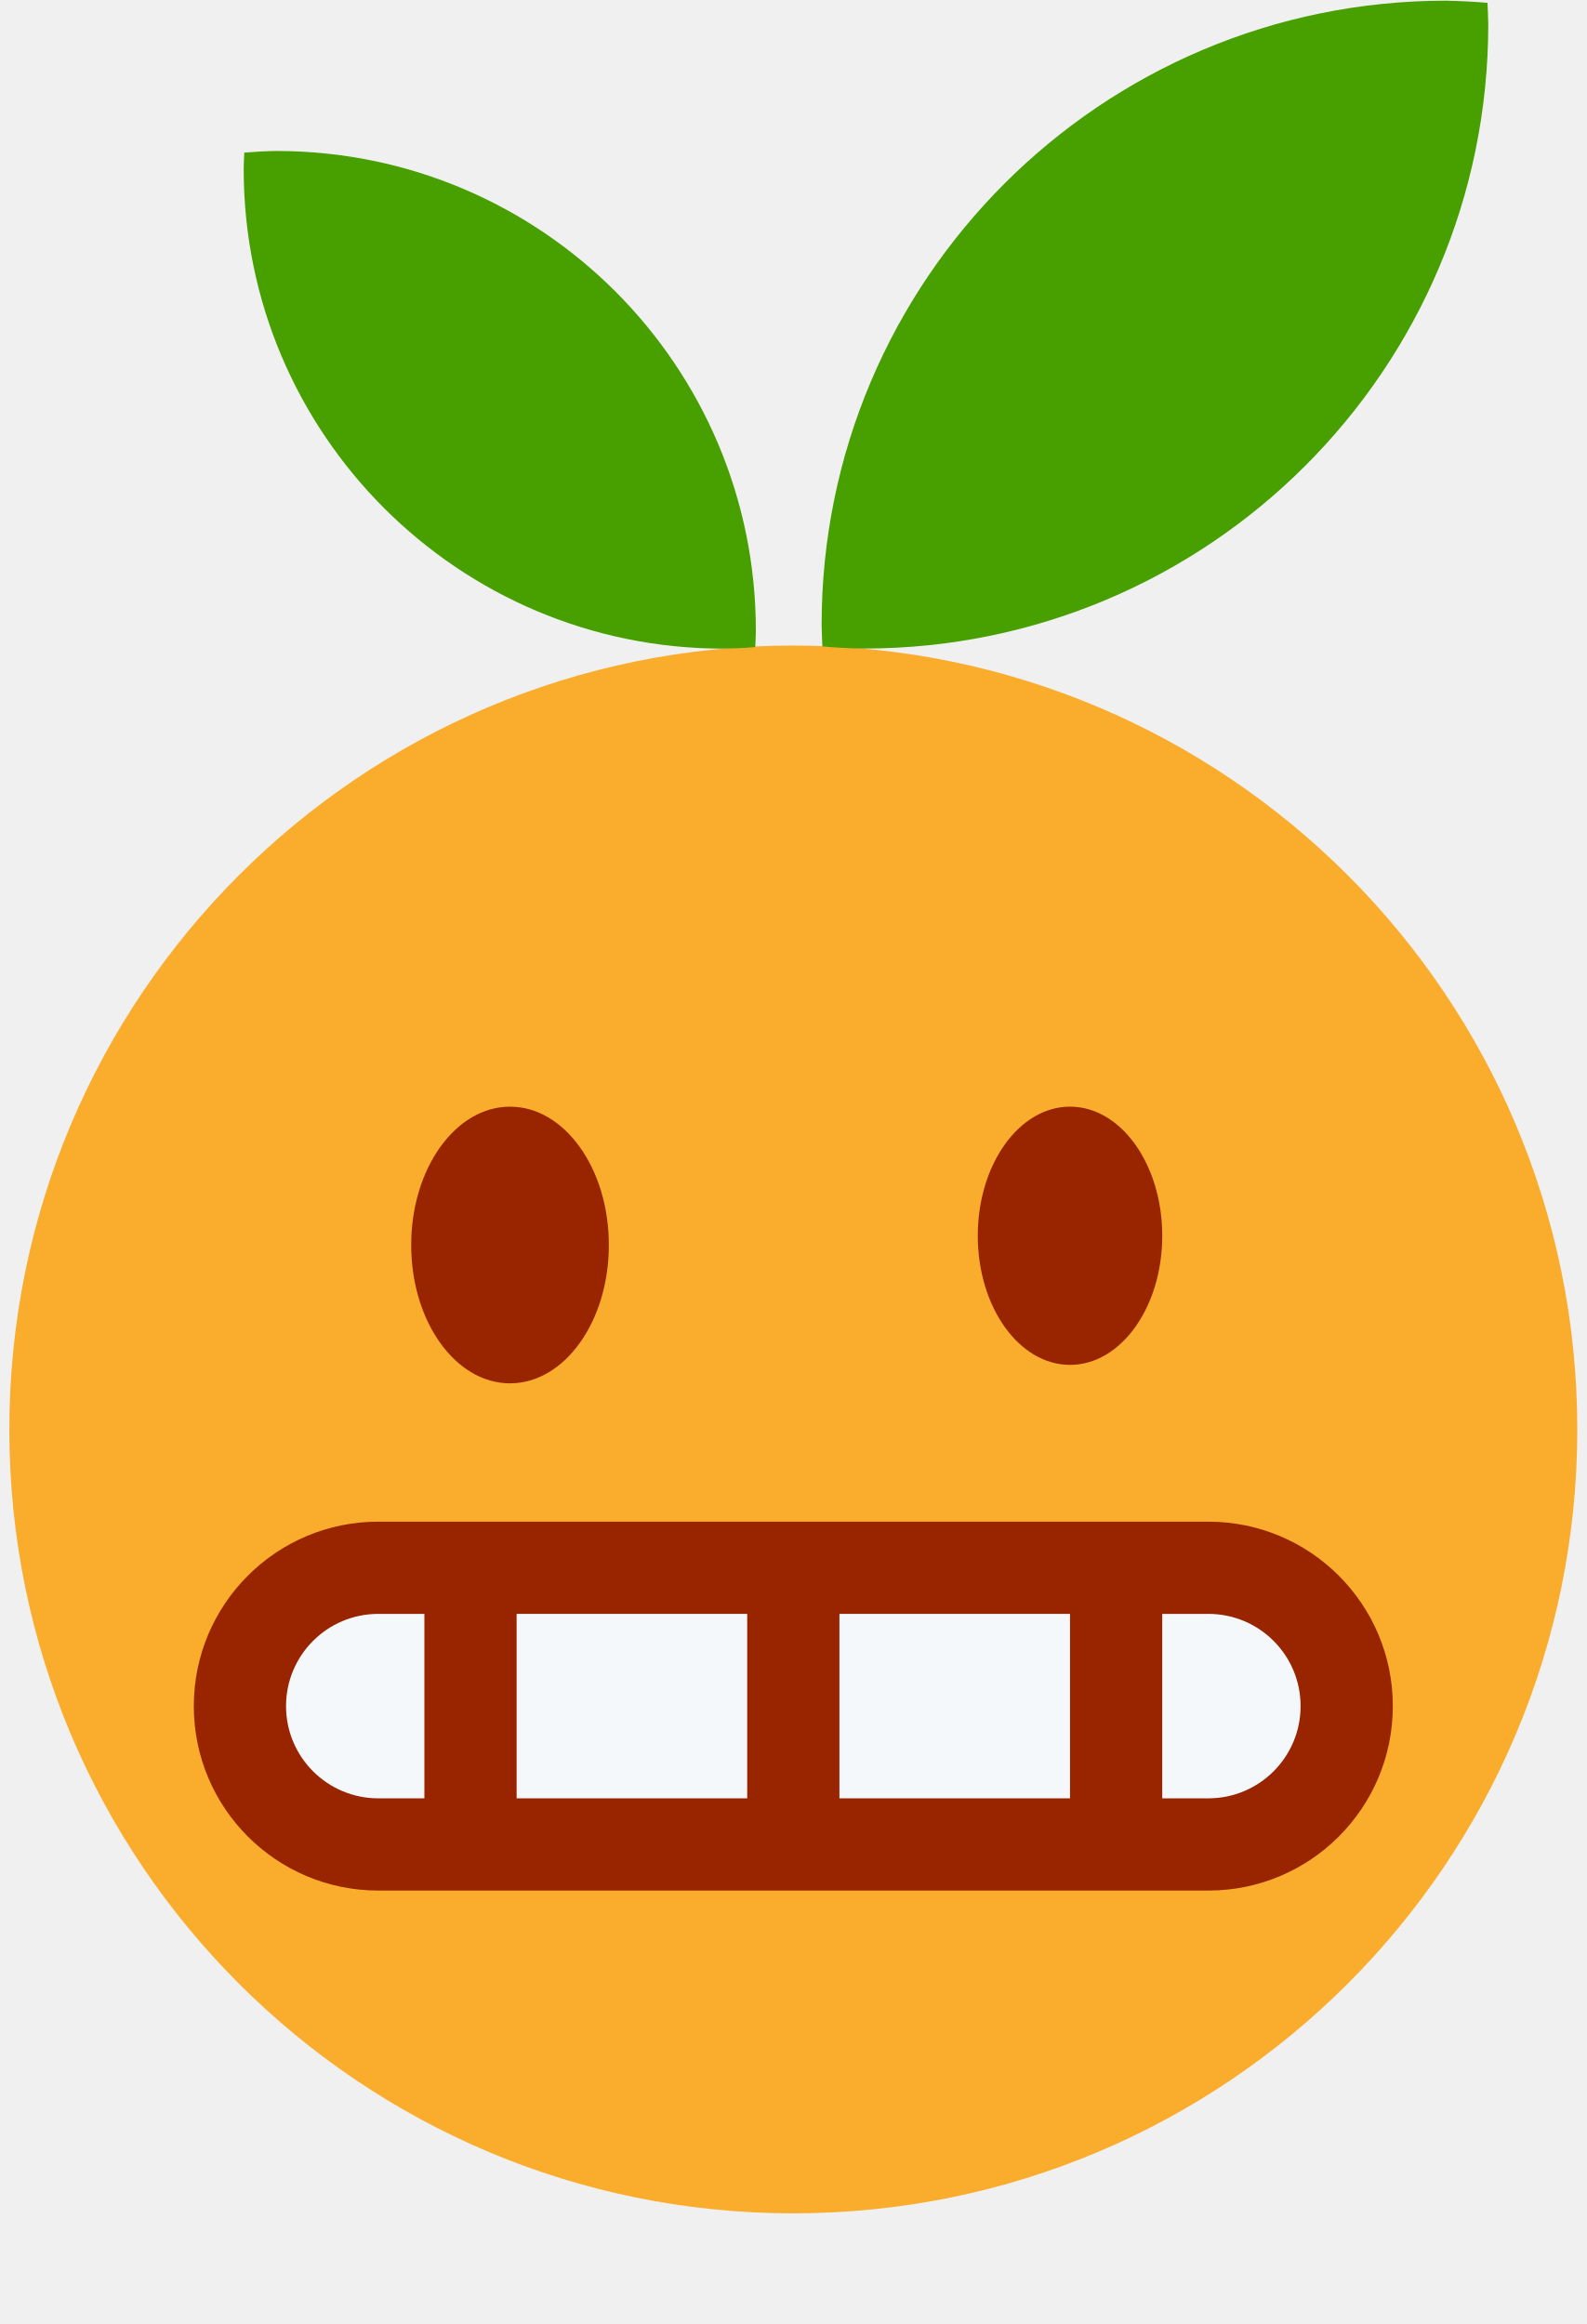
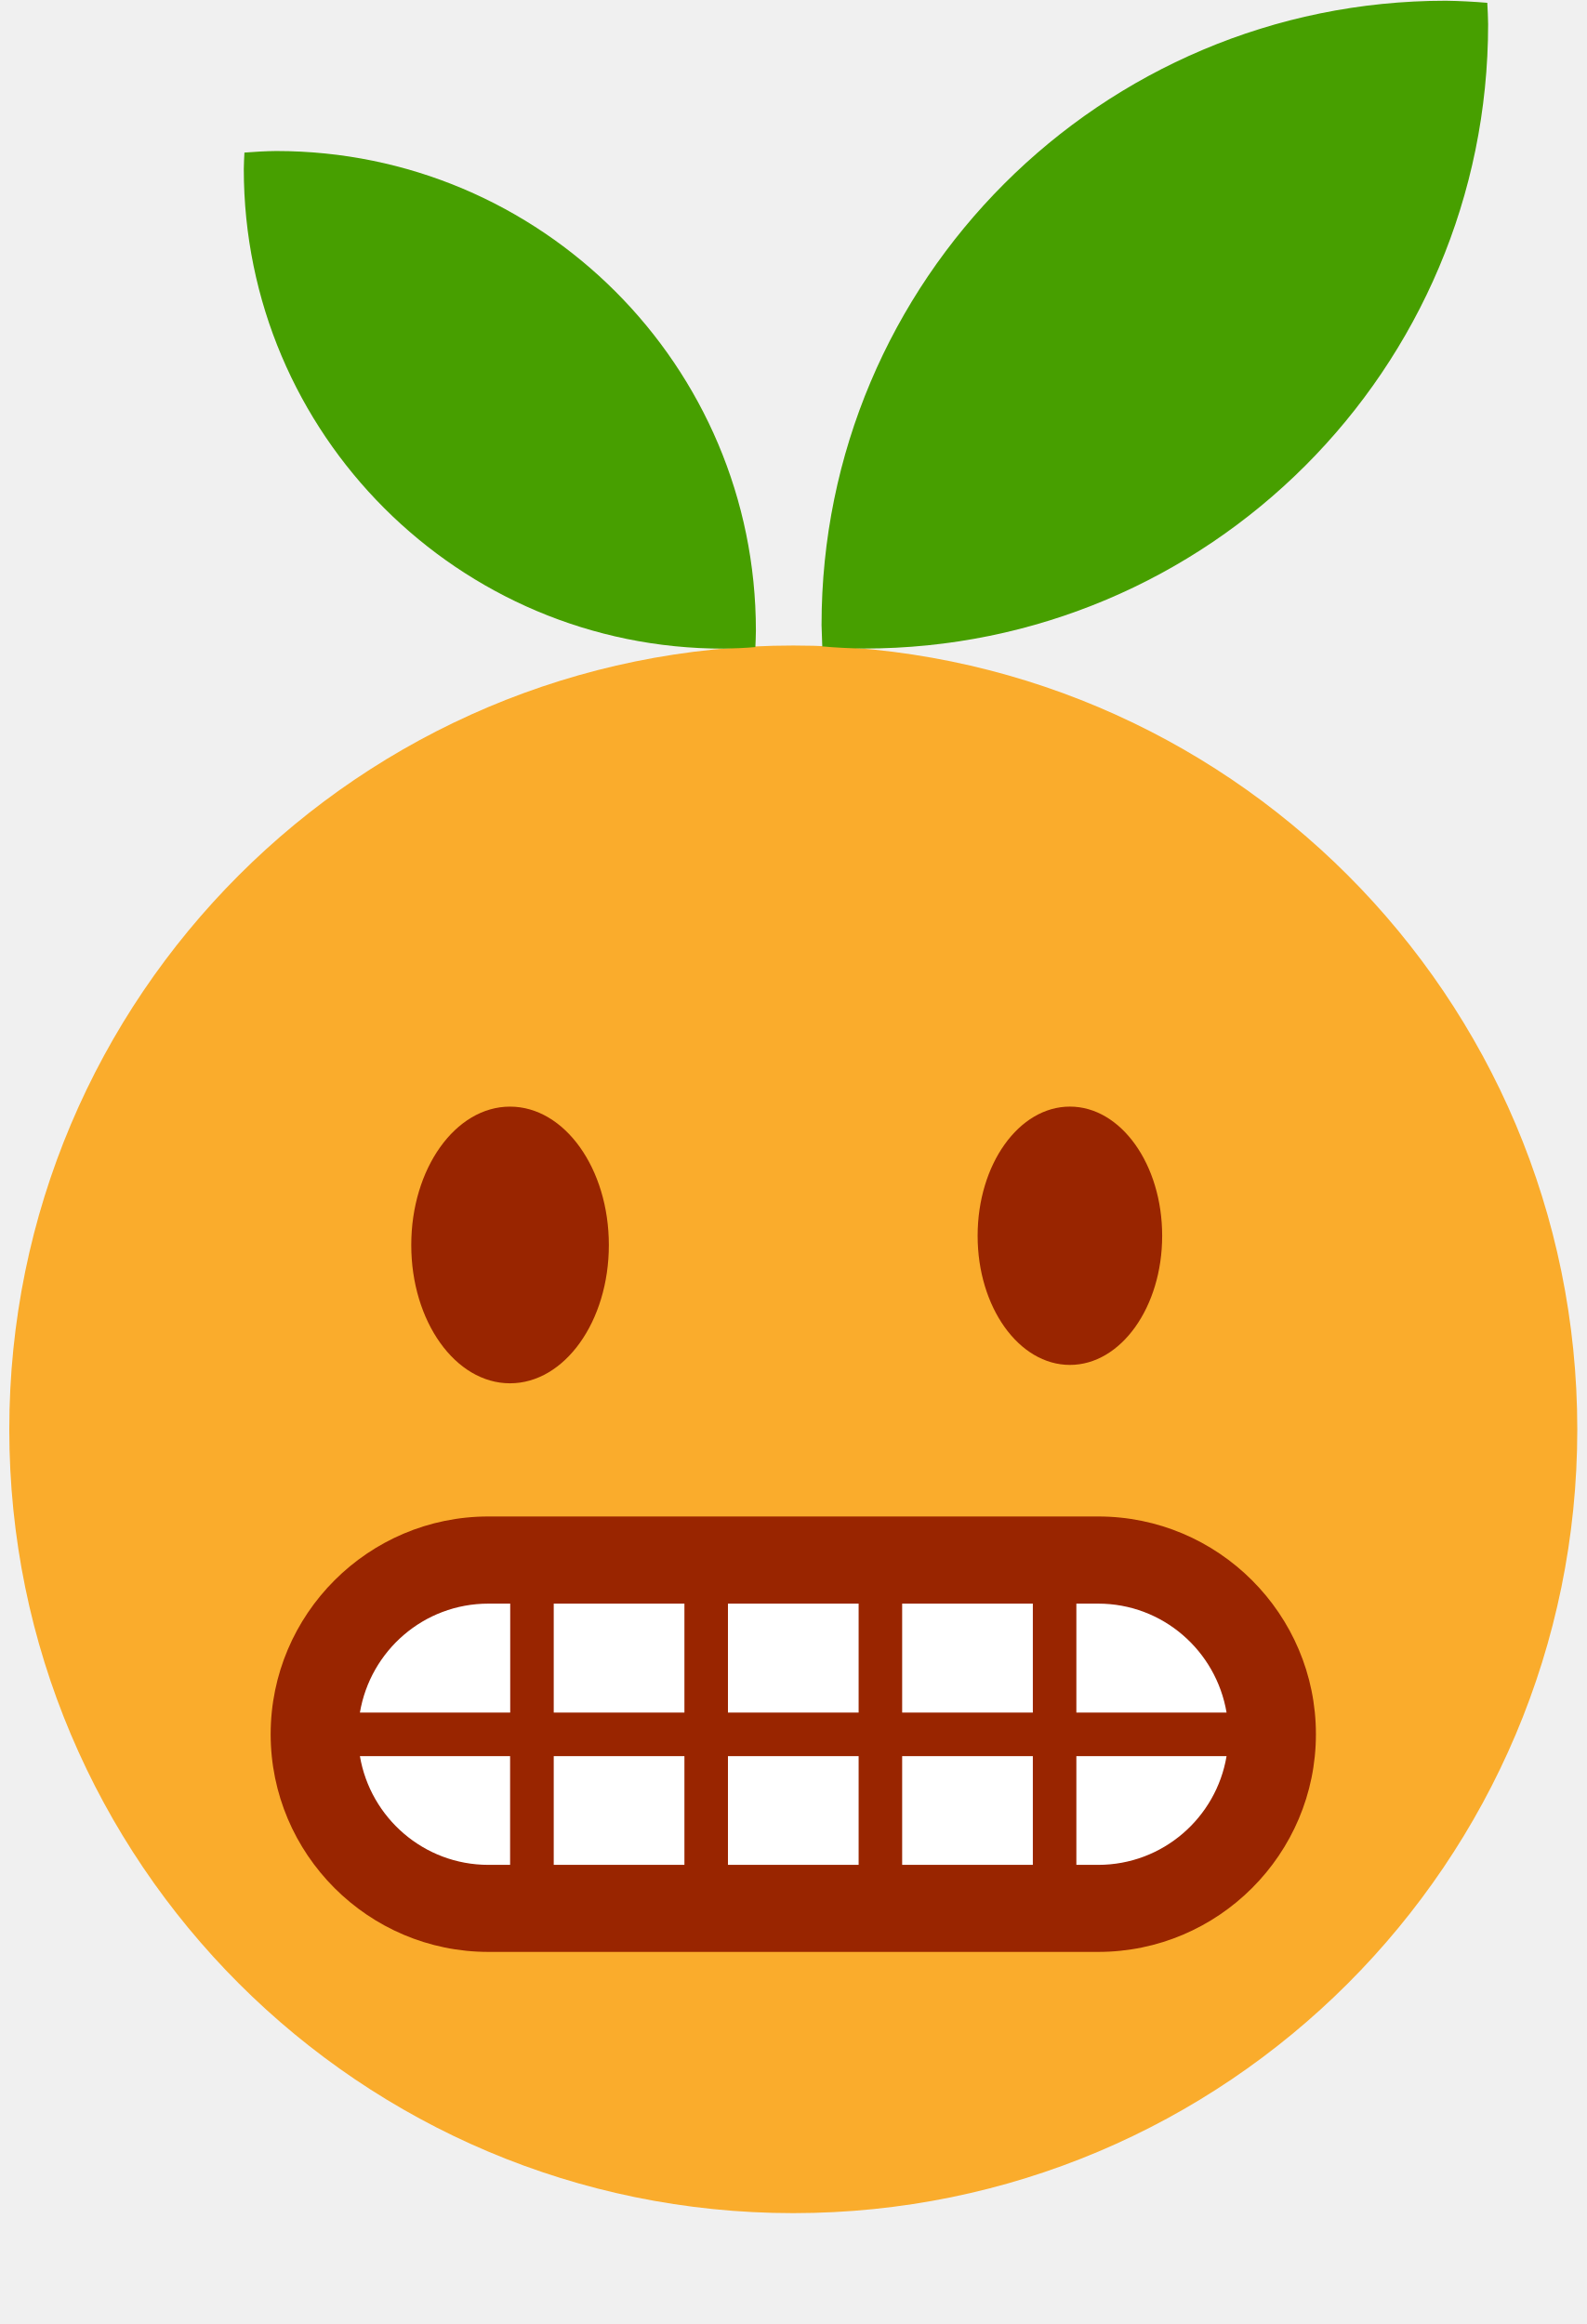
- <svg xmlns="http://www.w3.org/2000/svg" viewBox="0 0 42.5 63" style="enable-background: new 0 0 42.5 63" xml:space="preserve" version="1.1" id="clemoji3_1f62c" width="19px" height="27.833px">
-   <g transform="matrix(1.25,0,0,-1.25,-2.5,62.5)" id="g10">
-     <g transform="translate(36,19)" id="g20">
-       <path id="path22" style="fill: rgb(250, 172, 44); fill-opacity: 1; fill-rule: nonzero; stroke: none;" d="m 0,0 c 0,-9.389 -7.611,-17 -17,-17 -9.388,0 -17,7.611 -17,17 0,9.388 7.612,17 17,17 C -7.611,17 0,9.388 0,0" />
+ <svg xmlns="http://www.w3.org/2000/svg" version="1.1" id="clemoji3_1f62c" x="0px" y="0px" width="19px" height="27.834px" viewBox="0 0 19 27.834" enable-background="new 0 0 19 27.834" xml:space="preserve">
+   <g id="g10" transform="matrix(1.25,0,0,-1.25,-2.5,62.5)">
+     <g id="g20" transform="translate(36,19)">
+       <path id="path22" fill="#FAAC2C" d="M-18.889,17.304c0-4.148-3.362-7.509-7.511-7.509c-4.148,0-7.511,3.362-7.511,7.509c0,4.148,3.363,7.511,7.511,7.511C-22.252,24.815-18.889,21.453-18.889,17.304" />
    </g>
-     <g transform="translate(28,17)" id="g24">
-       <path id="path26" style="fill: rgb(153, 37, 0); fill-opacity: 1; fill-rule: nonzero; stroke: none;" d="m 0,0 -18,0 c -2.209,0 -4,-1.791 -4,-4 0,-2.209 1.791,-4 4,-4 l 18,0 c 2.21,0 4,1.791 4,4 0,2.209 -1.79,4 -4,4" />
+     <path id="g26" fill="#FFFFFF" d="M12.521,35.052c0.922,0,1.669-0.747,1.669-1.669s-0.747-1.669-1.669-1.669H6.679c-0.922,0-1.669,0.747-1.669,1.669s0.747,1.669,1.669,1.669H12.521z" />
+     <path id="g24" fill="#992500" d="M12.521,35.47H6.679c-1.15,0-2.086-0.936-2.086-2.086c0-1.15,0.936-2.086,2.086-2.086h5.842c1.15,0,2.086,0.936,2.086,2.086C14.607,34.534,13.671,35.47,12.521,35.47z M12.521,34.635c0.619,0,1.13-0.452,1.23-1.044h-1.439v1.044H12.521z M11.895,34.635v-1.044h-1.252v1.044H11.895z M10.226,34.635v-1.044H8.974v1.044H10.226z M8.557,34.635v-1.044H7.305v1.044H8.557z M6.679,34.635h0.209v-1.044H5.448C5.548,34.184,6.06,34.635,6.679,34.635z M6.679,32.132c-0.619,0-1.131,0.452-1.231,1.042h1.439v-1.042H6.679z M7.305,32.132v1.042h1.252v-1.042H7.305z M8.974,32.132v1.042h1.252v-1.042H8.974z M10.643,32.132v1.042h1.252v-1.042H10.643z M12.521,32.132h-0.209v1.042h1.439C13.652,32.584,13.14,32.132,12.521,32.132z" />
+     <g id="g40" transform="translate(15,23)">
+       <path id="path42" fill="#992500" d="M-7.167,15.071c0-0.732-0.424-1.325-0.947-1.325c-0.523,0-0.946,0.593-0.946,1.325c0,0.732,0.423,1.326,0.946,1.326C-7.591,16.397-7.167,15.803-7.167,15.071" />
    </g>
-     <path id="path28" style="fill:#f5f8fa;fill-opacity:1;fill-rule:nonzero;stroke:none" d="m 25,15 -5,0 0,-4 5,0 0,4 z" />
-     <g transform="translate(28,15)" id="g30">
-       <path id="path32" style="fill:#f5f8fa;fill-opacity:1;fill-rule:nonzero;stroke:none" d="m 0,0 -1,0 0,-4 1,0 c 1.105,0 2,0.896 2,2 0,1.105 -0.895,2 -2,2" />
-     </g>
-     <g transform="translate(10,15)" id="g34">
-       <path id="path36" style="fill:#f5f8fa;fill-opacity:1;fill-rule:nonzero;stroke:none" d="m 0,0 c -1.104,0 -2,-0.895 -2,-2 0,-1.104 0.896,-2 2,-2 l 1,0 0,4 -1,0 z" />
-     </g>
-     <path id="path38" style="fill:#f5f8fa;fill-opacity:1;fill-rule:nonzero;stroke:none" d="m 13,11 5,0 0,4 -5,0 0,-4 z" />
-     <g transform="translate(15,23)" id="g40">
-       <path id="path42" style="fill: rgb(153, 37, 0); fill-opacity: 1; fill-rule: nonzero; stroke: none;" d="m 0,0 c 0,-1.657 -0.96,-3 -2.143,-3 -1.184,0 -2.143,1.343 -2.143,3 0,1.657 0.959,3 2.143,3 C -0.96,3 0,1.657 0,0" />
-     </g>
-     <g transform="translate(27,23.2002)" id="g44">
-       <path id="path46" style="fill: rgb(153, 37, 0); fill-opacity: 1; fill-rule: nonzero; stroke: none;" d="m 0,0 c 0,-1.547 -0.895,-2.8 -2,-2.8 -1.104,0 -2,1.253 -2,2.8 0,1.546 0.896,2.8 2,2.8 1.105,0 2,-1.254 2,-2.8" />
+     <g id="g44" transform="translate(27,23.2002)">
+       <path id="path46" fill="#992500" d="M-13.866,14.959c0-0.683-0.395-1.237-0.884-1.237s-0.884,0.554-0.884,1.237c0,0.684,0.395,1.238,0.884,1.238S-13.866,15.643-13.866,14.959" />
    </g>
    <g id="gfeuille" transform="translate(113.9107,50.659)">
-       <path id="path4138-2" fill="#479F00" d="M-80.758-0.674c-7.478-0.001-13.541-6.064-13.539-13.541c0.003-0.155,0.009-0.31,0.017-0.464c0.297-0.026,0.597-0.041,0.897-0.045c7.478-0.001,13.541,6.062,13.542,13.54c0,0.001,0,0.001,0,0.002c-0.005,0.154-0.009,0.308-0.017,0.462C-80.156-0.696-80.458-0.68-80.758-0.674L-80.758-0.674z" />
-       <path id="path4138-2-5" fill="#479F00" d="M-106.123-3.933c5.744,0,10.4-4.658,10.4-10.402c-0.003-0.12-0.006-0.238-0.013-0.357c-0.23-0.02-0.461-0.03-0.691-0.034c-5.745-0.001-10.402,4.656-10.402,10.4c0,0.002,0,0.002,0,0.002c0.002,0.119,0.006,0.237,0.013,0.355C-106.584-3.949-106.355-3.937-106.123-3.933L-106.123-3.933z" />
+       <path id="path41" fill="#479F00" d="M-98.058-0.666c-3.305,0-5.983-2.679-5.982-5.982c0.002-0.069,0.004-0.137,0.007-0.205c0.131-0.011,0.264-0.018,0.396-0.02c3.305-0.001,5.983,2.678,5.983,5.982c0,0,0,0,0,0.001c-0.002,0.068-0.003,0.136-0.008,0.204C-97.792-0.675-97.926-0.668-98.058-0.666L-98.058-0.666z" />
+       <path id="path41-2" fill="#479F00" d="M-109.264-2.106c2.538,0,4.595-2.058,4.595-4.595c-0.001-0.053-0.002-0.105-0.005-0.158c-0.102-0.009-0.204-0.013-0.305-0.015c-2.538-0.001-4.596,2.057-4.596,4.595c0,0.001,0,0.001,0,0.001c0.001,0.052,0.003,0.105,0.006,0.157C-109.468-2.113-109.367-2.107-109.264-2.106L-109.264-2.106z" />
    </g>
  </g>
</svg>
